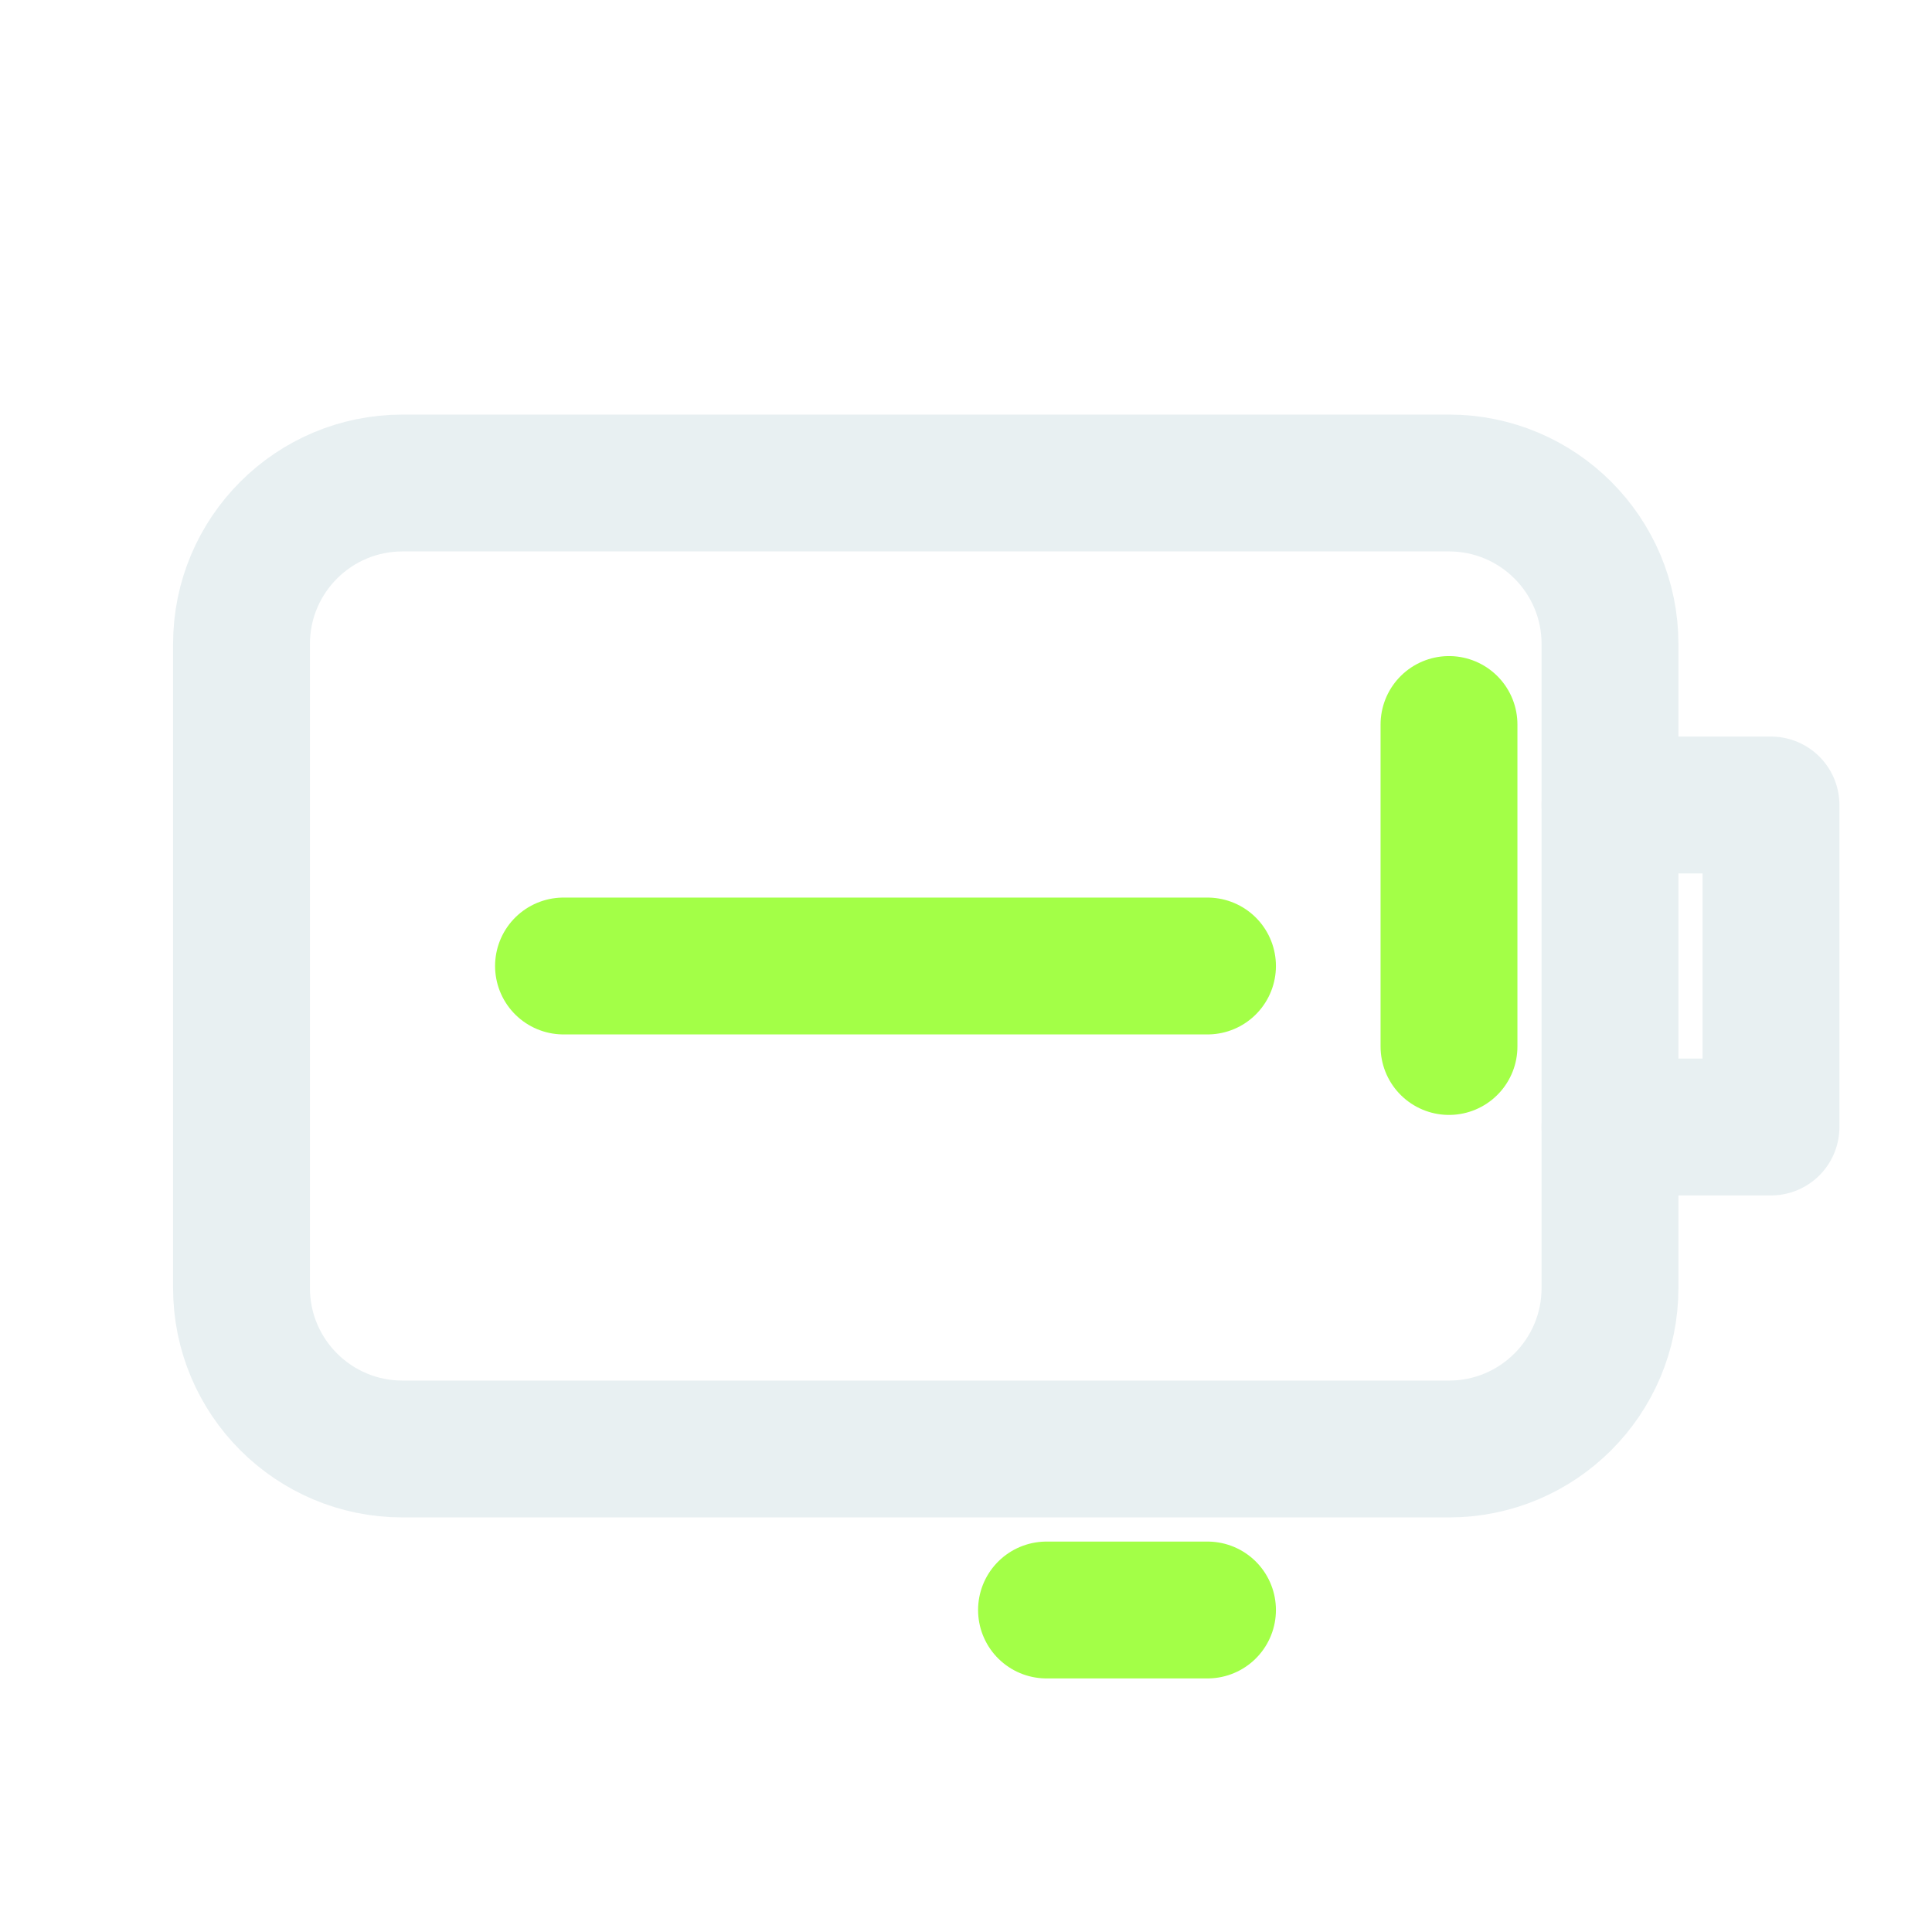
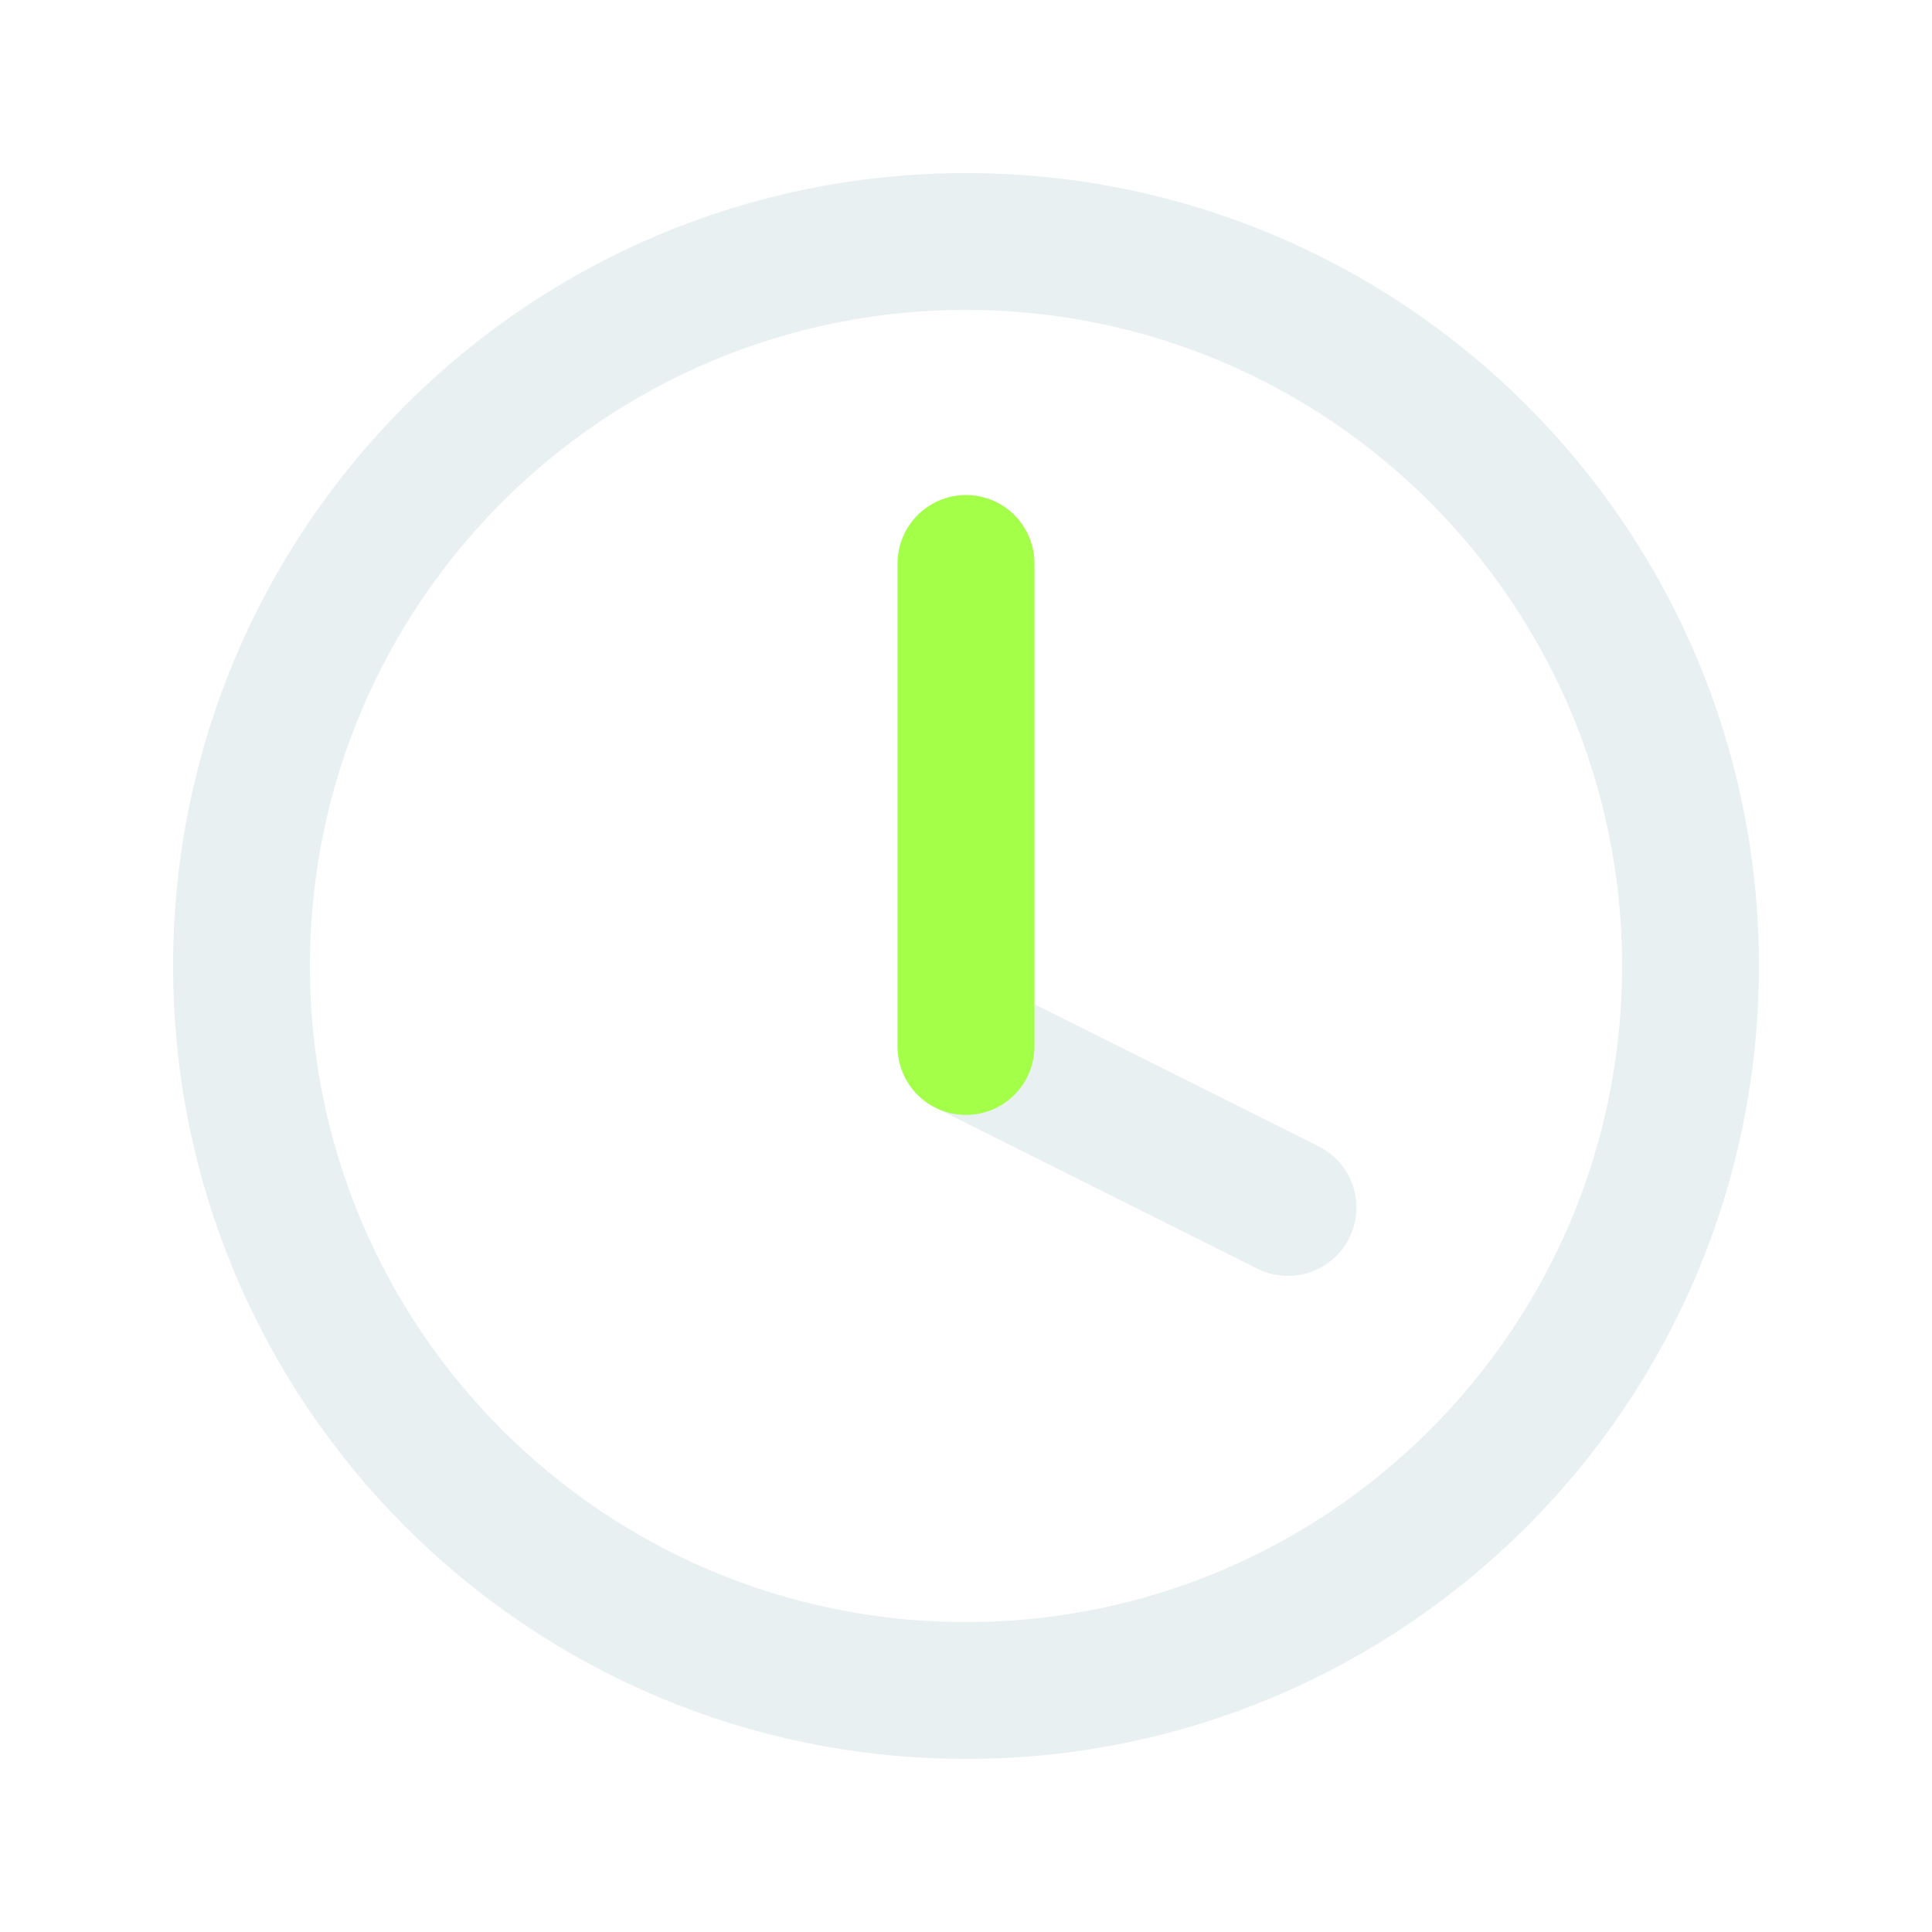
<svg xmlns="http://www.w3.org/2000/svg" width="24" height="24" viewBox="0 0 24 24">
  <style>
    .accent { stroke: #A3FF47; }
    .accent-fill { fill: #A3FF47; stroke: none; }
  </style>
  <g fill="none" stroke="#E8F0F2" stroke-width="1.7" stroke-linecap="round" stroke-linejoin="round">
-     <rect x="3" y="6" width="17" height="12" rx="2" />
-     <path d="M20 10h2v4h-2" />
-     <path class="accent" d="M7 12h8" />
-     <path class="accent" d="M13 20h2M18 9v4" />
+     <circle cx="12" cy="12" r="9" />
+     <path d="M12 7v6l4 2" />
+     <path class="accent" d="M12 7v6" />
  </g>
</svg>
